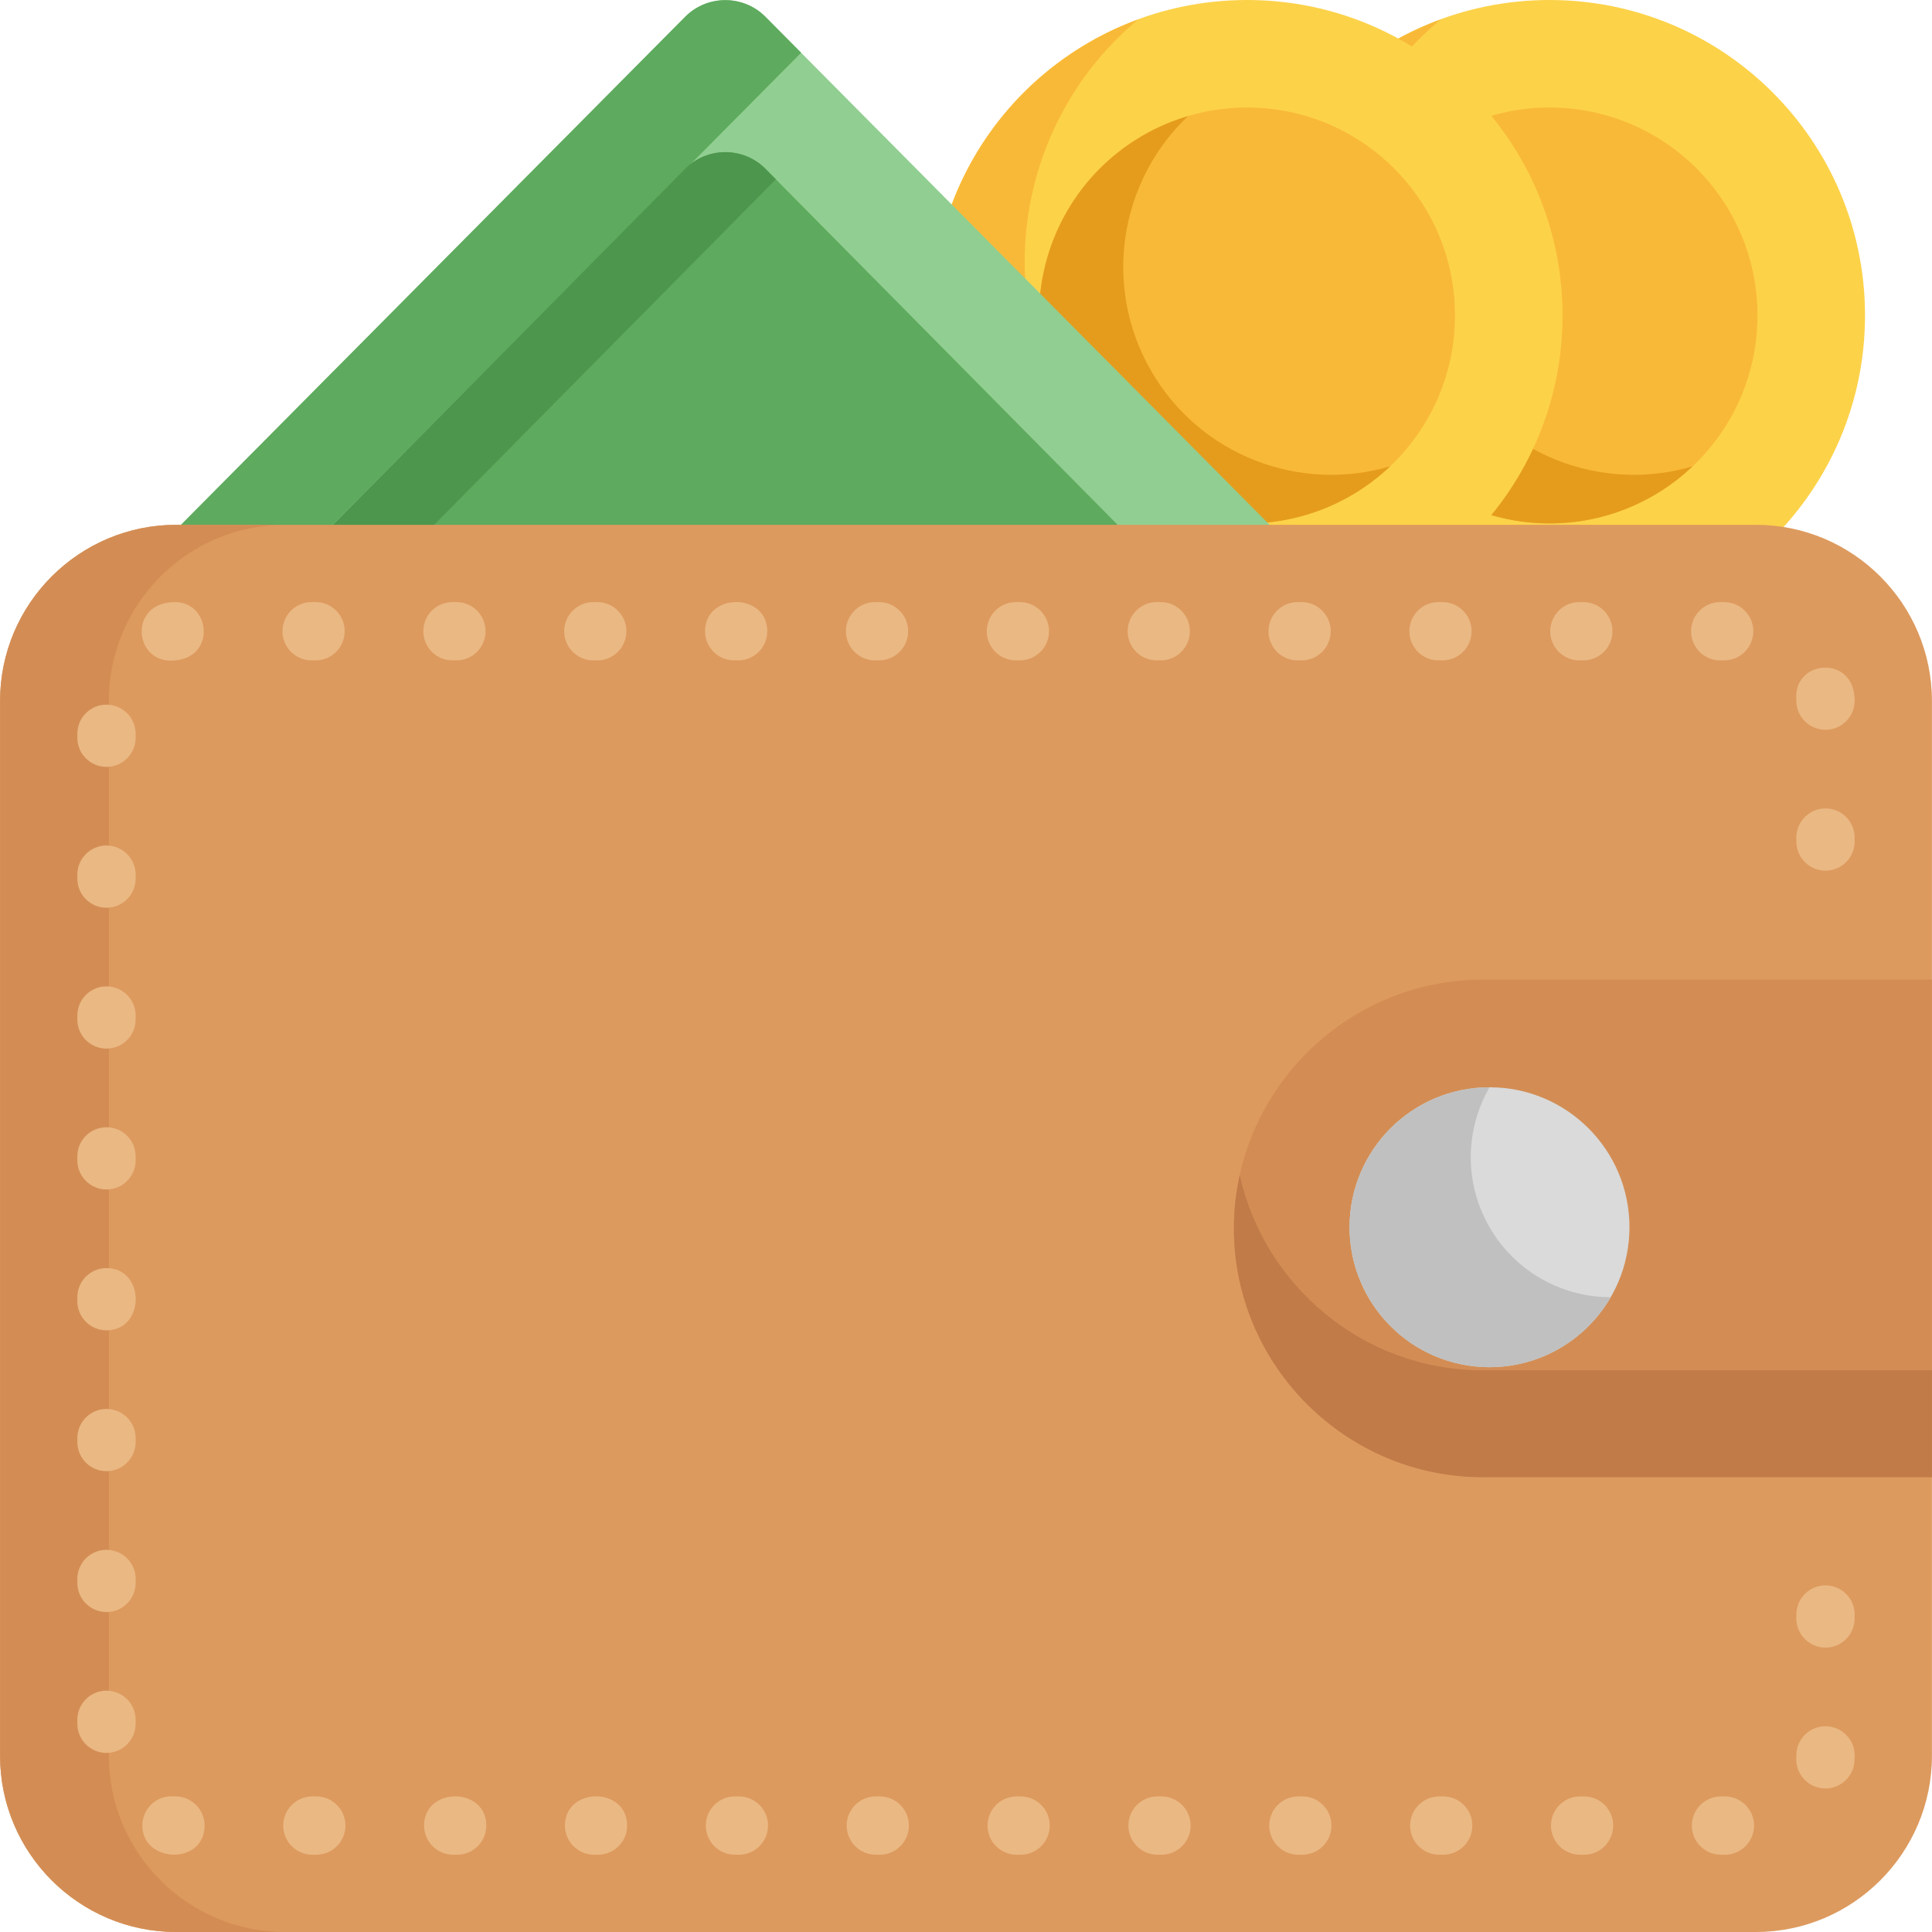
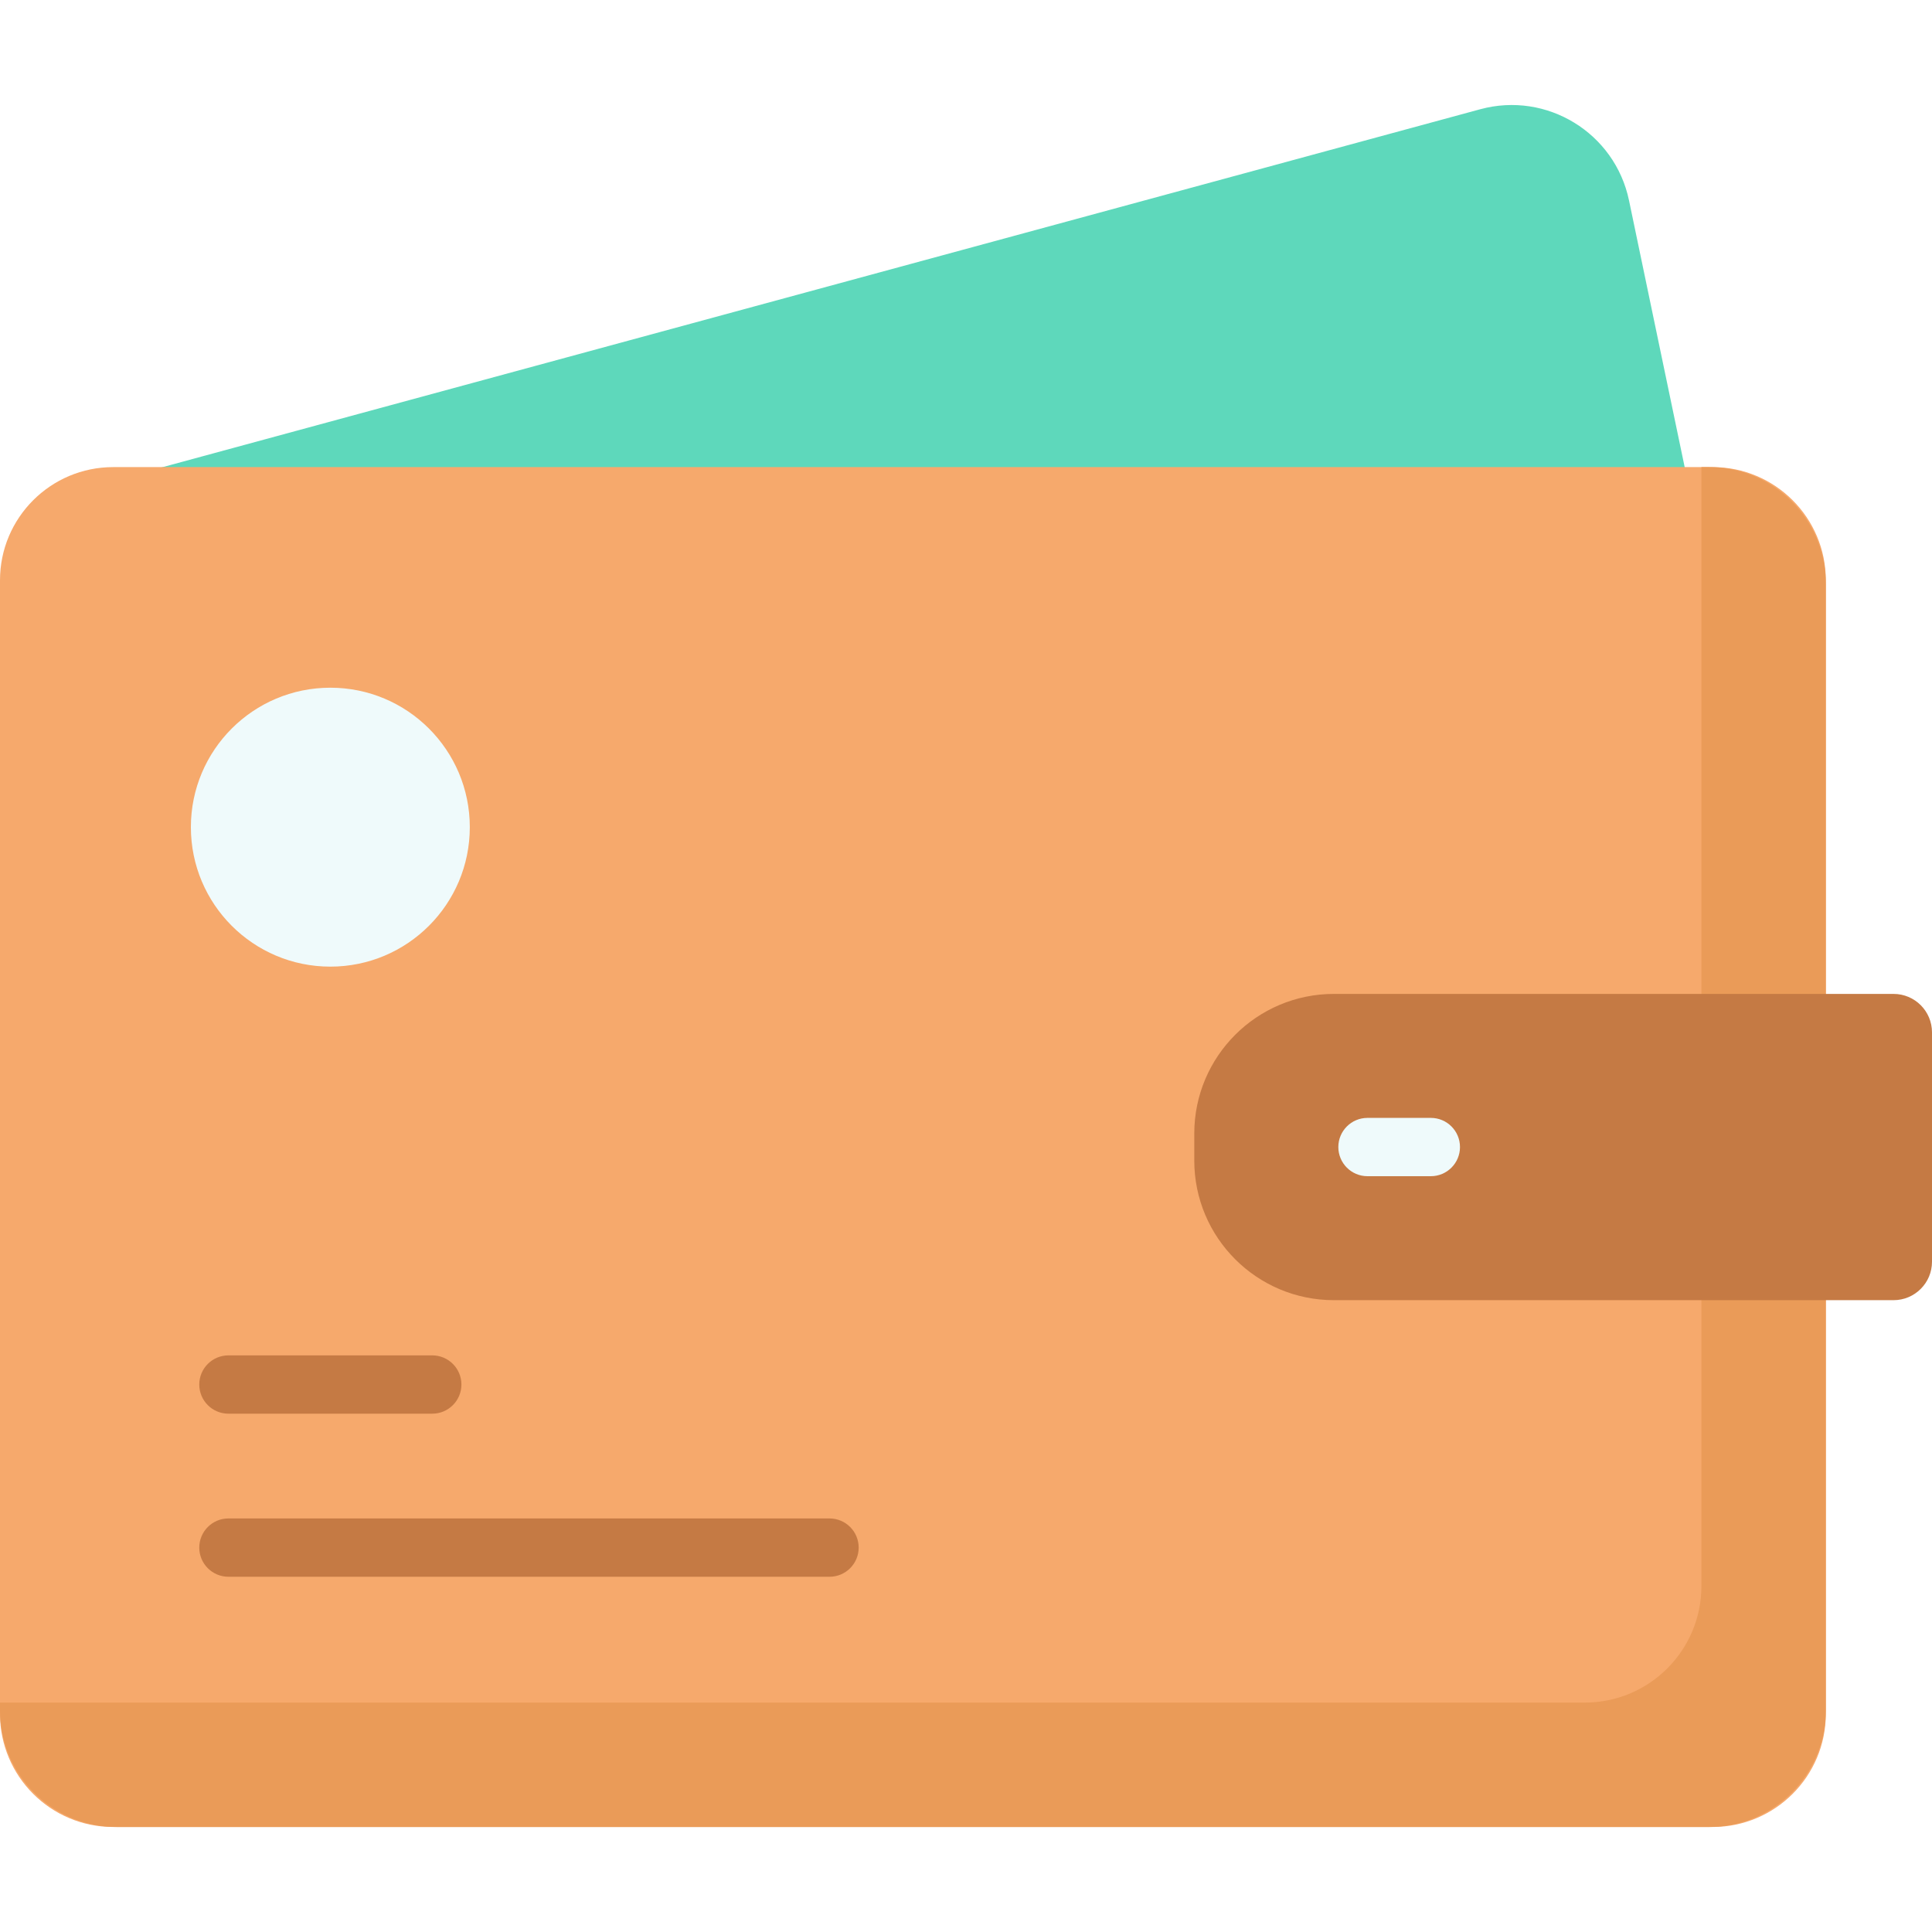
- <svg xmlns="http://www.w3.org/2000/svg" version="1.1" id="Capa_1" x="0px" y="0px" viewBox="0 0 511.99 511.99" style="enable-background:new 0 0 511.99 511.99;" xml:space="preserve">
-   <circle style="fill:#FCD249;" cx="410.637" cy="83.602" r="83.602" />
+ <svg xmlns="http://www.w3.org/2000/svg" id="Capa_1" enable-background="new 0 0 512 512" viewBox="0 0 512 512">
  <g>
-     <path style="fill:#F9B938;" d="M362.907,111.157C342.251,75.38,351.064,30.698,381.786,5.15c-4.41,1.627-8.745,3.625-12.953,6.054   c-39.984,23.085-53.684,74.213-30.599,114.199c23.085,39.984,74.213,53.685,114.198,30.599c4.208-2.43,8.106-5.186,11.72-8.19   C426.664,161.643,383.562,146.934,362.907,111.157z" />
-     <circle style="fill:#F9B938;" cx="410.637" cy="83.602" r="55.105" />
+     <path d="m37.063 125.434 355.214-96.483c17.65-4.794 35.692 6.265 39.429 24.169l15.095 72.315-196.696 52.955z" fill="#5ed8bb" />
+     <path d="m453.863 484.17h-423.863c-16.569 0-30-13.431-30-30v-300.383c0-16.569 13.431-30 30-30h423.863c16.569 0 30 13.431 30 30v300.383c0 16.569-13.432 30-30 30z" fill="#f6a96c" />
+     <path d="m452.957 123.787h-2.06v296.51c0 17.069-13.837 30.905-30.905 30.905h-419.992v2.062c0 17.069 13.837 30.905 30.905 30.905h422.052c17.069 0 30.905-13.837 30.905-30.905v-298.572c.001-17.069-13.836-30.905-30.905-30.905z" fill="#ea9b58" />
+     <path d="m501.806 344.559h-148.297c-20.442 0-37.014-16.572-37.014-37.014v-7.134c0-20.442 16.572-37.014 37.014-37.014h148.297c5.63 0 10.194 4.564 10.194 10.194v60.773c0 5.631-4.564 10.195-10.194 10.195z" fill="#c57a44" />
+     <circle cx="87.545" cy="219.209" fill="#effafb" r="36.959" />
+     <path d="m219.833 417.857h-159.298c-4.267 0-7.726-3.459-7.726-7.726s3.459-7.726 7.726-7.726h159.297c4.268 0 7.726 3.459 7.726 7.726.001 4.266-3.458 7.726-7.725 7.726z" fill="#c57a44" />
+     <path d="m114.555 374.641h-54.02c-4.267 0-7.726-3.459-7.726-7.726s3.459-7.726 7.726-7.726h54.02c4.268 0 7.726 3.459 7.726 7.726s-3.458 7.726-7.726 7.726z" fill="#c57a44" />
+     <path d="m379.185 311.705h-16.787c-4.268 0-7.726-3.459-7.726-7.726s3.459-7.726 7.726-7.726h16.787c4.268 0 7.726 3.459 7.726 7.726s-3.459 7.726-7.726 7.726z" fill="#effafb" />
  </g>
-   <path style="fill:#E59C1C;" d="M385.21,98.28c-13-22.516-8.292-50.383,9.784-67.518c-4.074,1.209-8.074,2.897-11.916,5.115  c-26.359,15.218-35.389,48.922-20.171,75.28c15.218,26.359,48.921,35.389,75.28,20.171c3.842-2.218,7.303-4.839,10.388-7.762  C424.697,130.654,398.209,120.797,385.21,98.28z" />
-   <circle style="fill:#FCD249;" cx="330.475" cy="83.602" r="83.602" />
-   <g>
-     <path style="fill:#F9B938;" d="M282.75,111.157C262.094,75.38,270.907,30.698,301.629,5.15c-4.41,1.627-8.745,3.625-12.953,6.054   c-39.984,23.085-53.684,74.213-30.599,114.199c23.085,39.984,74.213,53.685,114.198,30.599c4.208-2.43,8.106-5.186,11.72-8.19   C346.508,161.643,303.406,146.934,282.75,111.157z" />
-     <circle style="fill:#F9B938;" cx="330.475" cy="83.602" r="55.105" />
-   </g>
-   <path style="fill:#E59C1C;" d="M305.054,98.28c-13-22.516-8.292-50.383,9.783-67.518c-4.074,1.209-8.074,2.897-11.916,5.115  c-26.359,15.218-35.389,48.922-20.171,75.28s48.922,35.389,75.28,20.171c3.842-2.218,7.303-4.839,10.388-7.762  C344.541,130.654,318.054,120.797,305.054,98.28z" />
-   <path style="fill:#91CE91;" d="M337.475,140.108L202.802,4.406c-5.825-5.825-15.358-5.825-21.183,0L46.948,140.108H337.475z" />
-   <g>
-     <path style="fill:#5EAA5E;" d="M202.802,4.406c-5.825-5.825-15.358-5.825-21.183,0L46.948,140.108h40.176L212.299,13.975   L202.802,4.406z" />
-     <path style="fill:#5EAA5E;" d="M181.62,44.693l-94.385,95.416h209.953l-94.385-95.416C196.977,38.867,187.445,38.867,181.62,44.693   z" />
-   </g>
-   <path style="fill:#4D964D;" d="M202.802,44.693c-5.825-5.825-15.358-5.825-21.183,0l-94.385,95.416h26.784l91.585-92.585  L202.802,44.693z" />
-   <path style="fill:#DD9A5E;" d="M511.971,393.73v71.59c0,25.734-20.935,46.669-46.669,46.669H46.687  c-25.734,0-46.669-20.935-46.669-46.669V185.746c0-25.733,20.935-46.668,46.669-46.668h418.616  c25.734,0,46.669,20.935,46.669,46.668v71.317" />
-   <g>
-     <path style="fill:#D38D54;" d="M28.862,465.321V185.746c0-25.733,20.935-46.668,46.669-46.668H46.687   c-25.734,0-46.669,20.935-46.669,46.668v279.575c0,25.734,20.935,46.669,46.669,46.669h28.844   C49.797,511.99,28.862,491.054,28.862,465.321z" />
-     <path style="fill:#D38D54;" d="M511.971,259.604H392.914c-36.262,0-65.93,29.668-65.93,65.93l0,0   c0,36.262,29.668,65.929,65.93,65.929h119.057V259.604z" />
-   </g>
-   <path style="fill:#C17B48;" d="M328.544,311.371c-1.01,4.568-1.559,9.302-1.559,14.162l0,0c0,36.262,29.668,65.929,65.93,65.929  h119.057v-28.324H392.915C361.513,363.139,335.071,340.884,328.544,311.371z" />
-   <circle style="fill:#DADADA;" cx="394.729" cy="325.22" r="37.087" />
-   <path style="fill:#C0C0C0;" d="M417.25,342.505c-19.784-5.302-31.524-25.637-26.224-45.42c0.86-3.208,2.12-6.2,3.704-8.946  c-16.383-0.009-31.379,10.913-35.821,27.489c-5.302,19.784,6.439,40.119,26.224,45.42c16.575,4.442,33.533-3.085,41.717-17.277  C423.679,343.768,420.457,343.363,417.25,342.505z" />
-   <path style="fill:#EAB883;" d="M37.746,483.225c0.287-4.258,3.967-7.461,8.228-7.189c0.2,0.014,0.403,0.021,0.605,0.023  c4.267,0.05,7.685,3.549,7.636,7.815C54.091,494.607,37.044,493.635,37.746,483.225z M457.107,491.511h-1.037  c-4.267,0-7.726-3.459-7.726-7.726c0-4.268,3.459-7.726,7.726-7.726h1.037c4.267,0,7.726,3.459,7.726,7.726  C464.833,488.052,461.374,491.511,457.107,491.511z M419.777,491.511h-1.037c-4.267,0-7.726-3.459-7.726-7.726  c0-4.268,3.459-7.726,7.726-7.726h1.037c4.267,0,7.726,3.459,7.726,7.726S424.045,491.511,419.777,491.511z M382.45,491.511h-1.037  c-4.267,0-7.726-3.459-7.726-7.726c0-4.268,3.459-7.726,7.726-7.726h1.037c4.267,0,7.726,3.459,7.726,7.726  C390.175,488.052,386.716,491.511,382.45,491.511z M345.12,491.511h-1.037c-4.267,0-7.726-3.459-7.726-7.726  c0-4.268,3.459-7.726,7.726-7.726h1.037c4.267,0,7.726,3.459,7.726,7.726S349.388,491.511,345.12,491.511z M307.792,491.511h-1.037  c-4.267,0-7.726-3.459-7.726-7.726c0-4.268,3.459-7.726,7.726-7.726h1.037c4.267,0,7.726,3.459,7.726,7.726  S312.058,491.511,307.792,491.511z M270.463,491.511h-1.037c-4.267,0-7.726-3.459-7.726-7.726c0-4.268,3.459-7.726,7.726-7.726  h1.037c4.267,0,7.726,3.459,7.726,7.726C278.188,488.052,274.73,491.511,270.463,491.511z M233.134,491.511h-1.037  c-4.267,0-7.726-3.459-7.726-7.726c0-4.268,3.46-7.726,7.726-7.726h1.037c4.267,0,7.726,3.459,7.726,7.726  C240.86,488.052,237.401,491.511,233.134,491.511z M195.805,491.511h-1.037c-4.267,0-7.726-3.459-7.726-7.726  c0-4.268,3.459-7.726,7.726-7.726h1.037c4.267,0,7.726,3.459,7.726,7.726C203.531,488.052,200.072,491.511,195.805,491.511z   M158.476,491.511h-1.037c-4.267,0-7.726-3.459-7.726-7.726c0-10.303,16.488-10.335,16.488,0  C166.202,488.052,162.743,491.511,158.476,491.511z M121.148,491.511h-1.037c-4.267,0-7.726-3.459-7.726-7.726  c0-10.303,16.489-10.335,16.489,0C128.874,488.052,125.414,491.511,121.148,491.511z M83.818,491.511h-1.037  c-4.267,0-7.726-3.459-7.726-7.726c0-4.268,3.459-7.726,7.726-7.726h1.037c4.267,0,7.726,3.459,7.726,7.726  S88.086,491.511,83.818,491.511z M483.751,473.957c-0.126,0-0.252-0.003-0.379-0.009c-4.263-0.206-7.55-3.828-7.344-8.09  c0.009-0.178,0.013-0.357,0.013-0.537v-0.126c0-4.268,3.459-7.726,7.726-7.726c4.267,0,7.726,3.459,7.726,7.726v0.126  c0,0.43-0.011,0.858-0.031,1.284C491.262,470.739,487.846,473.957,483.751,473.957z M28.222,464.528  c-4.267,0-7.726-3.459-7.726-7.726v-1.036c0-4.268,3.459-7.726,7.726-7.726s7.726,3.459,7.726,7.726v1.036  C35.949,461.07,32.49,464.528,28.222,464.528z M483.767,436.63c-4.267,0-7.726-3.459-7.726-7.726v-1.037  c0-4.268,3.459-7.726,7.726-7.726c4.267,0,7.726,3.459,7.726,7.726v1.037C491.493,433.171,488.033,436.63,483.767,436.63z   M28.222,427.2c-4.267,0-7.726-3.459-7.726-7.726v-1.036c0-4.268,3.459-7.726,7.726-7.726s7.726,3.459,7.726,7.726v1.036  C35.949,423.741,32.49,427.2,28.222,427.2z M28.222,389.87c-4.267,0-7.726-3.459-7.726-7.726v-1.036  c0-4.268,3.459-7.726,7.726-7.726s7.726,3.459,7.726,7.726v1.036C35.949,386.412,32.49,389.87,28.222,389.87z M28.222,352.542  c-4.267,0-7.726-3.459-7.726-7.726v-1.036c0-4.268,3.459-7.726,7.726-7.726C38.548,336.053,38.536,352.542,28.222,352.542z   M28.222,315.214c-4.267,0-7.726-3.459-7.726-7.726v-1.037c0-4.268,3.459-7.726,7.726-7.726s7.726,3.459,7.726,7.726v1.037  C35.949,311.755,32.49,315.214,28.222,315.214z M28.222,277.884c-4.267,0-7.726-3.459-7.726-7.726v-1.037  c0-4.268,3.459-7.726,7.726-7.726s7.726,3.459,7.726,7.726v1.037C35.949,274.426,32.49,277.884,28.222,277.884z M28.222,240.556  c-4.267,0-7.726-3.459-7.726-7.726v-1.037c0-4.268,3.459-7.726,7.726-7.726s7.726,3.459,7.726,7.726v1.037  C35.949,237.097,32.49,240.556,28.222,240.556z M483.767,230.73c-4.267,0-7.726-3.459-7.726-7.726v-1.037  c0-4.268,3.459-7.726,7.726-7.726c4.267,0,7.726,3.459,7.726,7.726v1.037C491.493,227.271,488.033,230.73,483.767,230.73z   M28.222,203.227c-4.267,0-7.726-3.459-7.726-7.726v-1.037c0-4.268,3.459-7.726,7.726-7.726s7.726,3.459,7.726,7.726v1.037  C35.949,199.769,32.49,203.227,28.222,203.227z M476.04,185.708c-0.001-0.207-0.008-0.413-0.02-0.617  c-0.602-10.272,15.421-11.685,15.472,0.55c0.019,4.267-3.426,7.741-7.692,7.759C479.447,193.401,476.058,189.912,476.04,185.708z   M45.249,175.065c-9.814,0-11.036-15.262,0.887-15.502C56.073,159.313,57.458,175.065,45.249,175.065z M456.909,175.009h-1.037  c-4.267,0-7.726-3.459-7.726-7.726s3.459-7.726,7.726-7.726h1.037c4.267,0,7.726,3.459,7.726,7.726S461.176,175.009,456.909,175.009  z M419.58,175.009h-1.037c-4.267,0-7.726-3.459-7.726-7.726s3.459-7.726,7.726-7.726h1.037c4.267,0,7.726,3.459,7.726,7.726  S423.847,175.009,419.58,175.009z M382.251,175.009h-1.037c-4.267,0-7.726-3.459-7.726-7.726s3.459-7.726,7.726-7.726h1.037  c4.267,0,7.726,3.459,7.726,7.726S386.518,175.009,382.251,175.009z M344.922,175.009h-1.037c-4.267,0-7.726-3.459-7.726-7.726  s3.46-7.726,7.726-7.726h1.037c4.267,0,7.726,3.459,7.726,7.726S349.189,175.009,344.922,175.009z M307.594,175.009h-1.037  c-4.267,0-7.726-3.459-7.726-7.726s3.459-7.726,7.726-7.726h1.037c4.267,0,7.726,3.459,7.726,7.726S311.86,175.009,307.594,175.009z   M270.265,175.009h-1.037c-4.267,0-7.726-3.459-7.726-7.726s3.459-7.726,7.726-7.726h1.037c4.267,0,7.726,3.459,7.726,7.726  S274.532,175.009,270.265,175.009z M232.937,175.009H231.9c-4.267,0-7.726-3.459-7.726-7.726s3.459-7.726,7.726-7.726h1.037  c4.267,0,7.726,3.459,7.726,7.726S237.203,175.009,232.937,175.009z M195.607,175.009h-1.037c-4.267,0-7.726-3.459-7.726-7.726  c0-10.303,16.489-10.335,16.489,0C203.333,171.551,199.875,175.009,195.607,175.009z M158.278,175.009h-1.037  c-4.267,0-7.726-3.459-7.726-7.726s3.459-7.726,7.726-7.726h1.037c4.267,0,7.726,3.459,7.726,7.726S162.545,175.009,158.278,175.009  z M120.95,175.009h-1.037c-4.267,0-7.726-3.459-7.726-7.726s3.459-7.726,7.726-7.726h1.037c4.267,0,7.726,3.459,7.726,7.726  S125.216,175.009,120.95,175.009z M83.62,175.009h-1.037c-4.267,0-7.726-3.459-7.726-7.726s3.459-7.726,7.726-7.726h1.037  c4.267,0,7.726,3.459,7.726,7.726S87.888,175.009,83.62,175.009z" />
-   <g>
- </g>
-   <g>
- </g>
-   <g>
- </g>
-   <g>
- </g>
-   <g>
- </g>
-   <g>
- </g>
-   <g>
- </g>
-   <g>
- </g>
-   <g>
- </g>
-   <g>
- </g>
-   <g>
- </g>
-   <g>
- </g>
-   <g>
- </g>
-   <g>
- </g>
-   <g>
- </g>
+   <g />
+   <g />
+   <g />
+   <g />
+   <g />
+   <g />
+   <g />
+   <g />
+   <g />
+   <g />
+   <g />
+   <g />
+   <g />
+   <g />
+   <g />
</svg>
